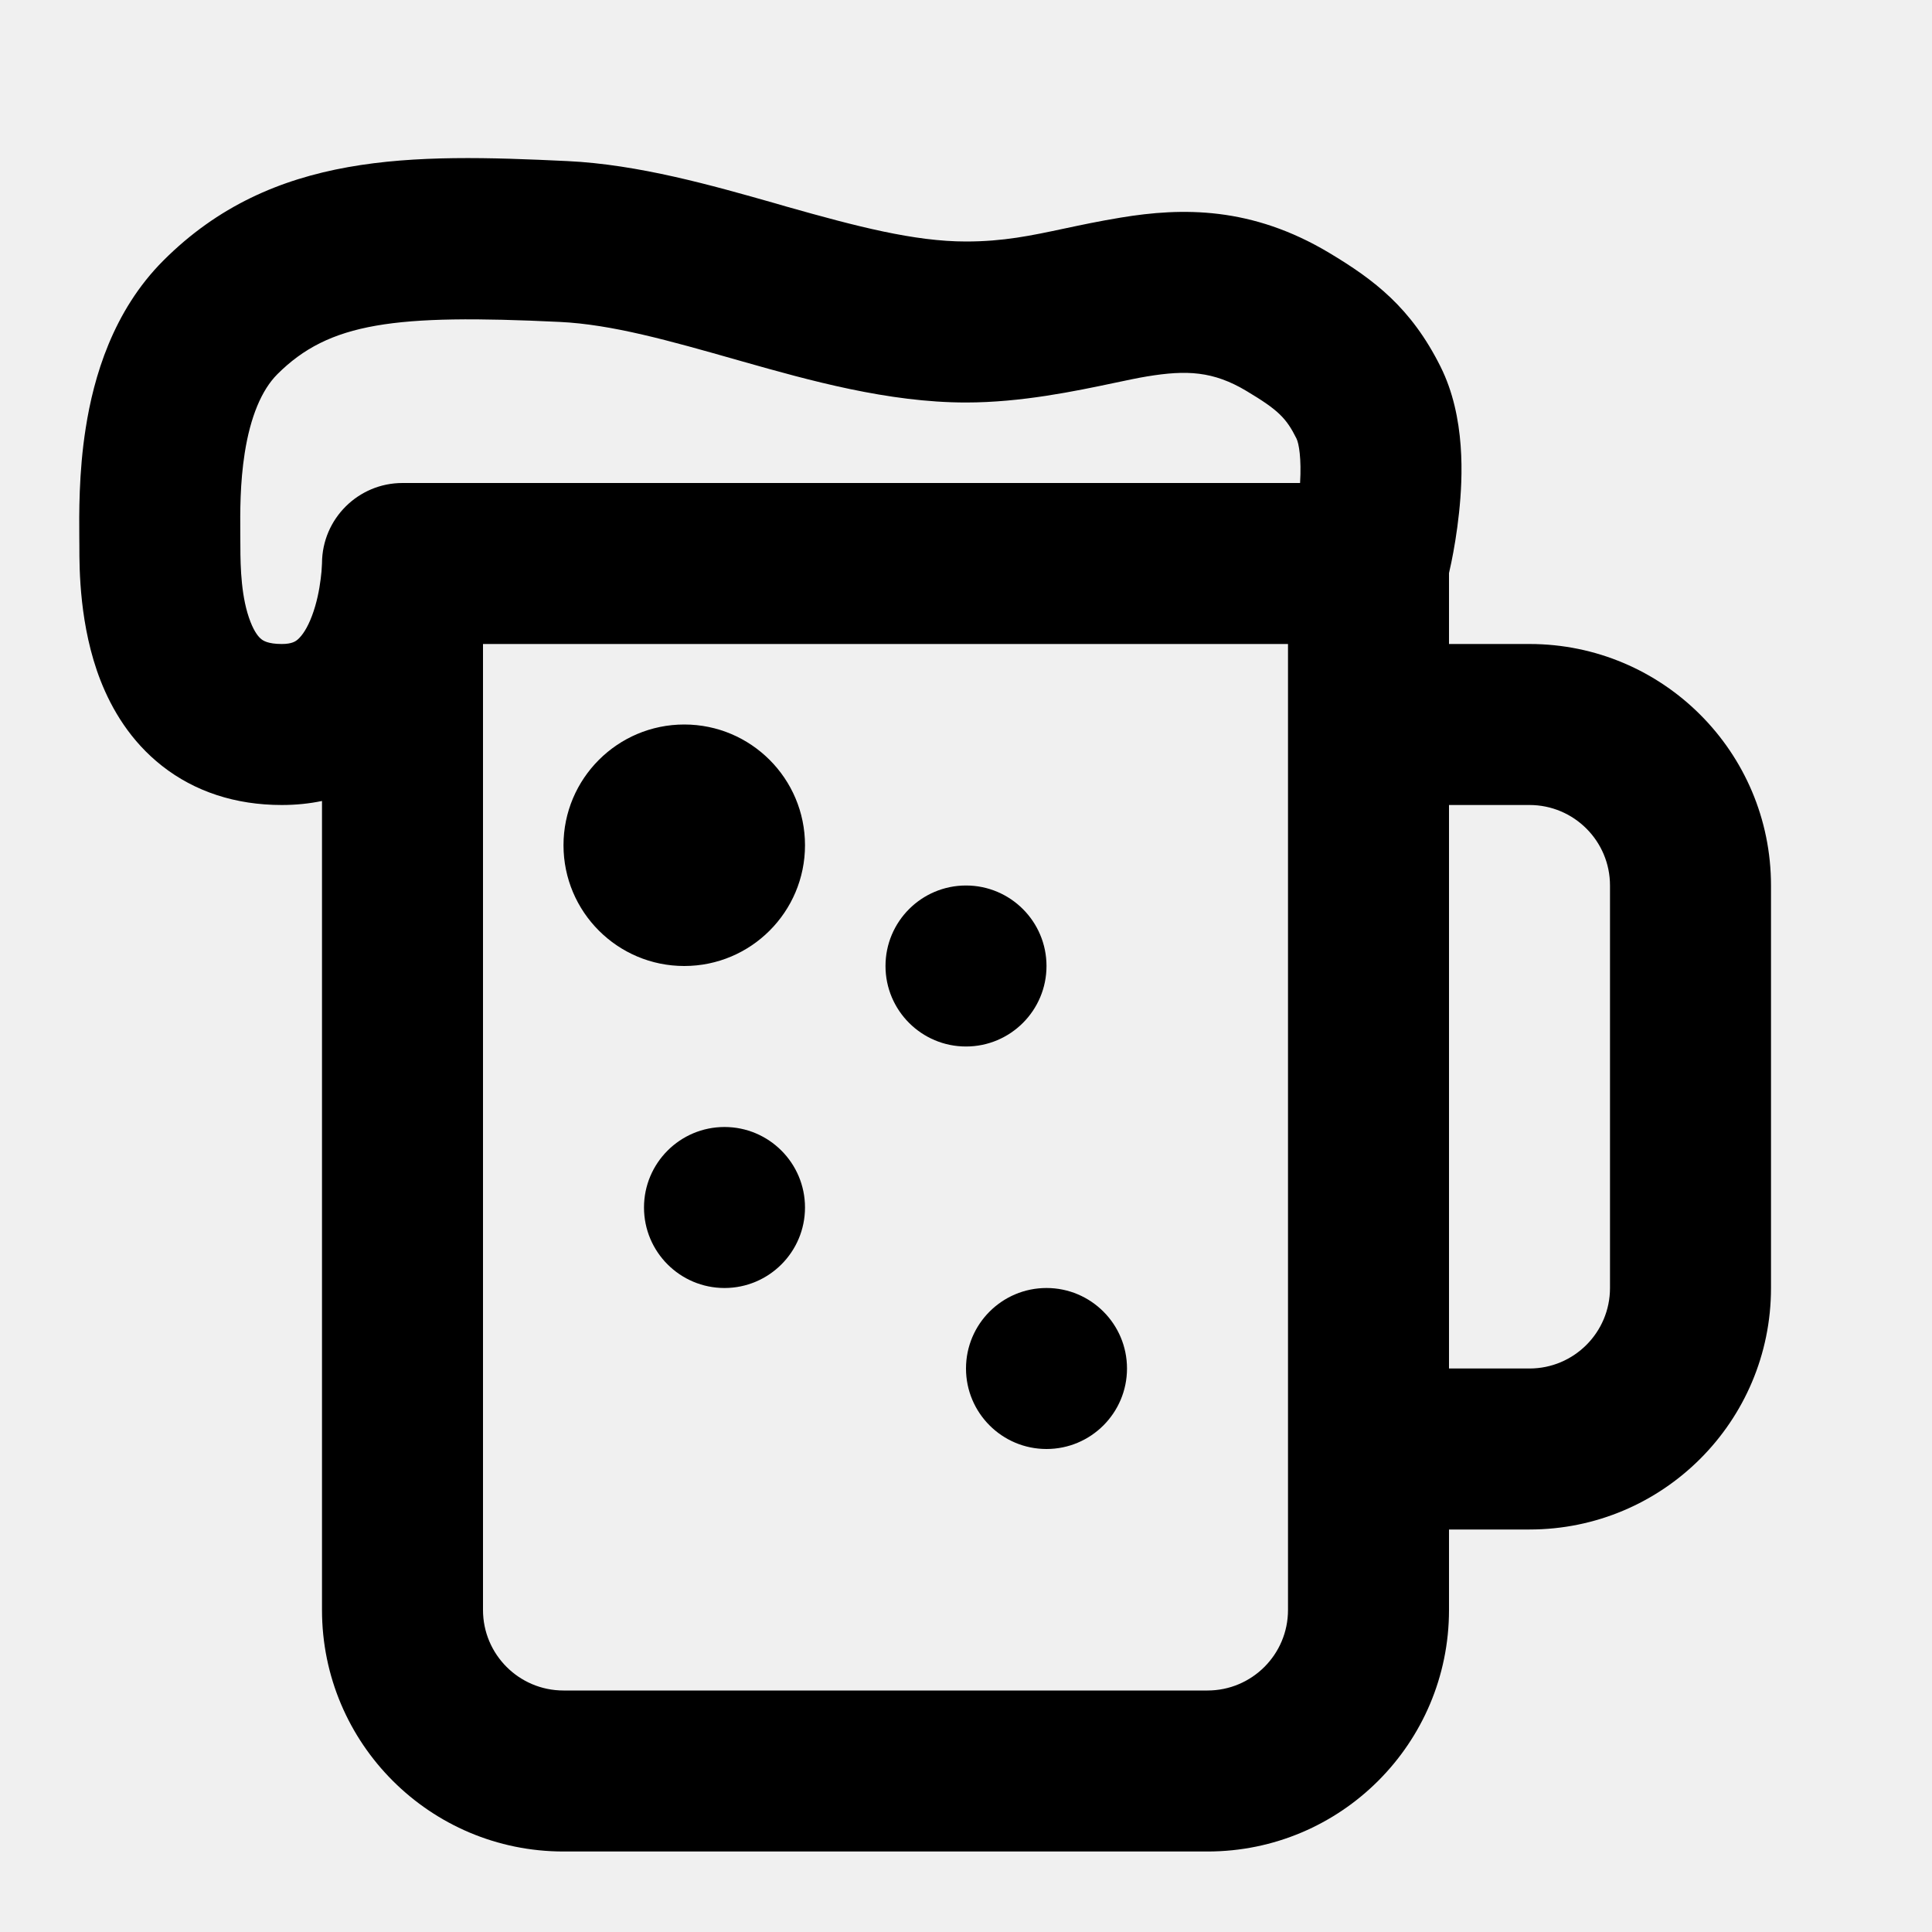
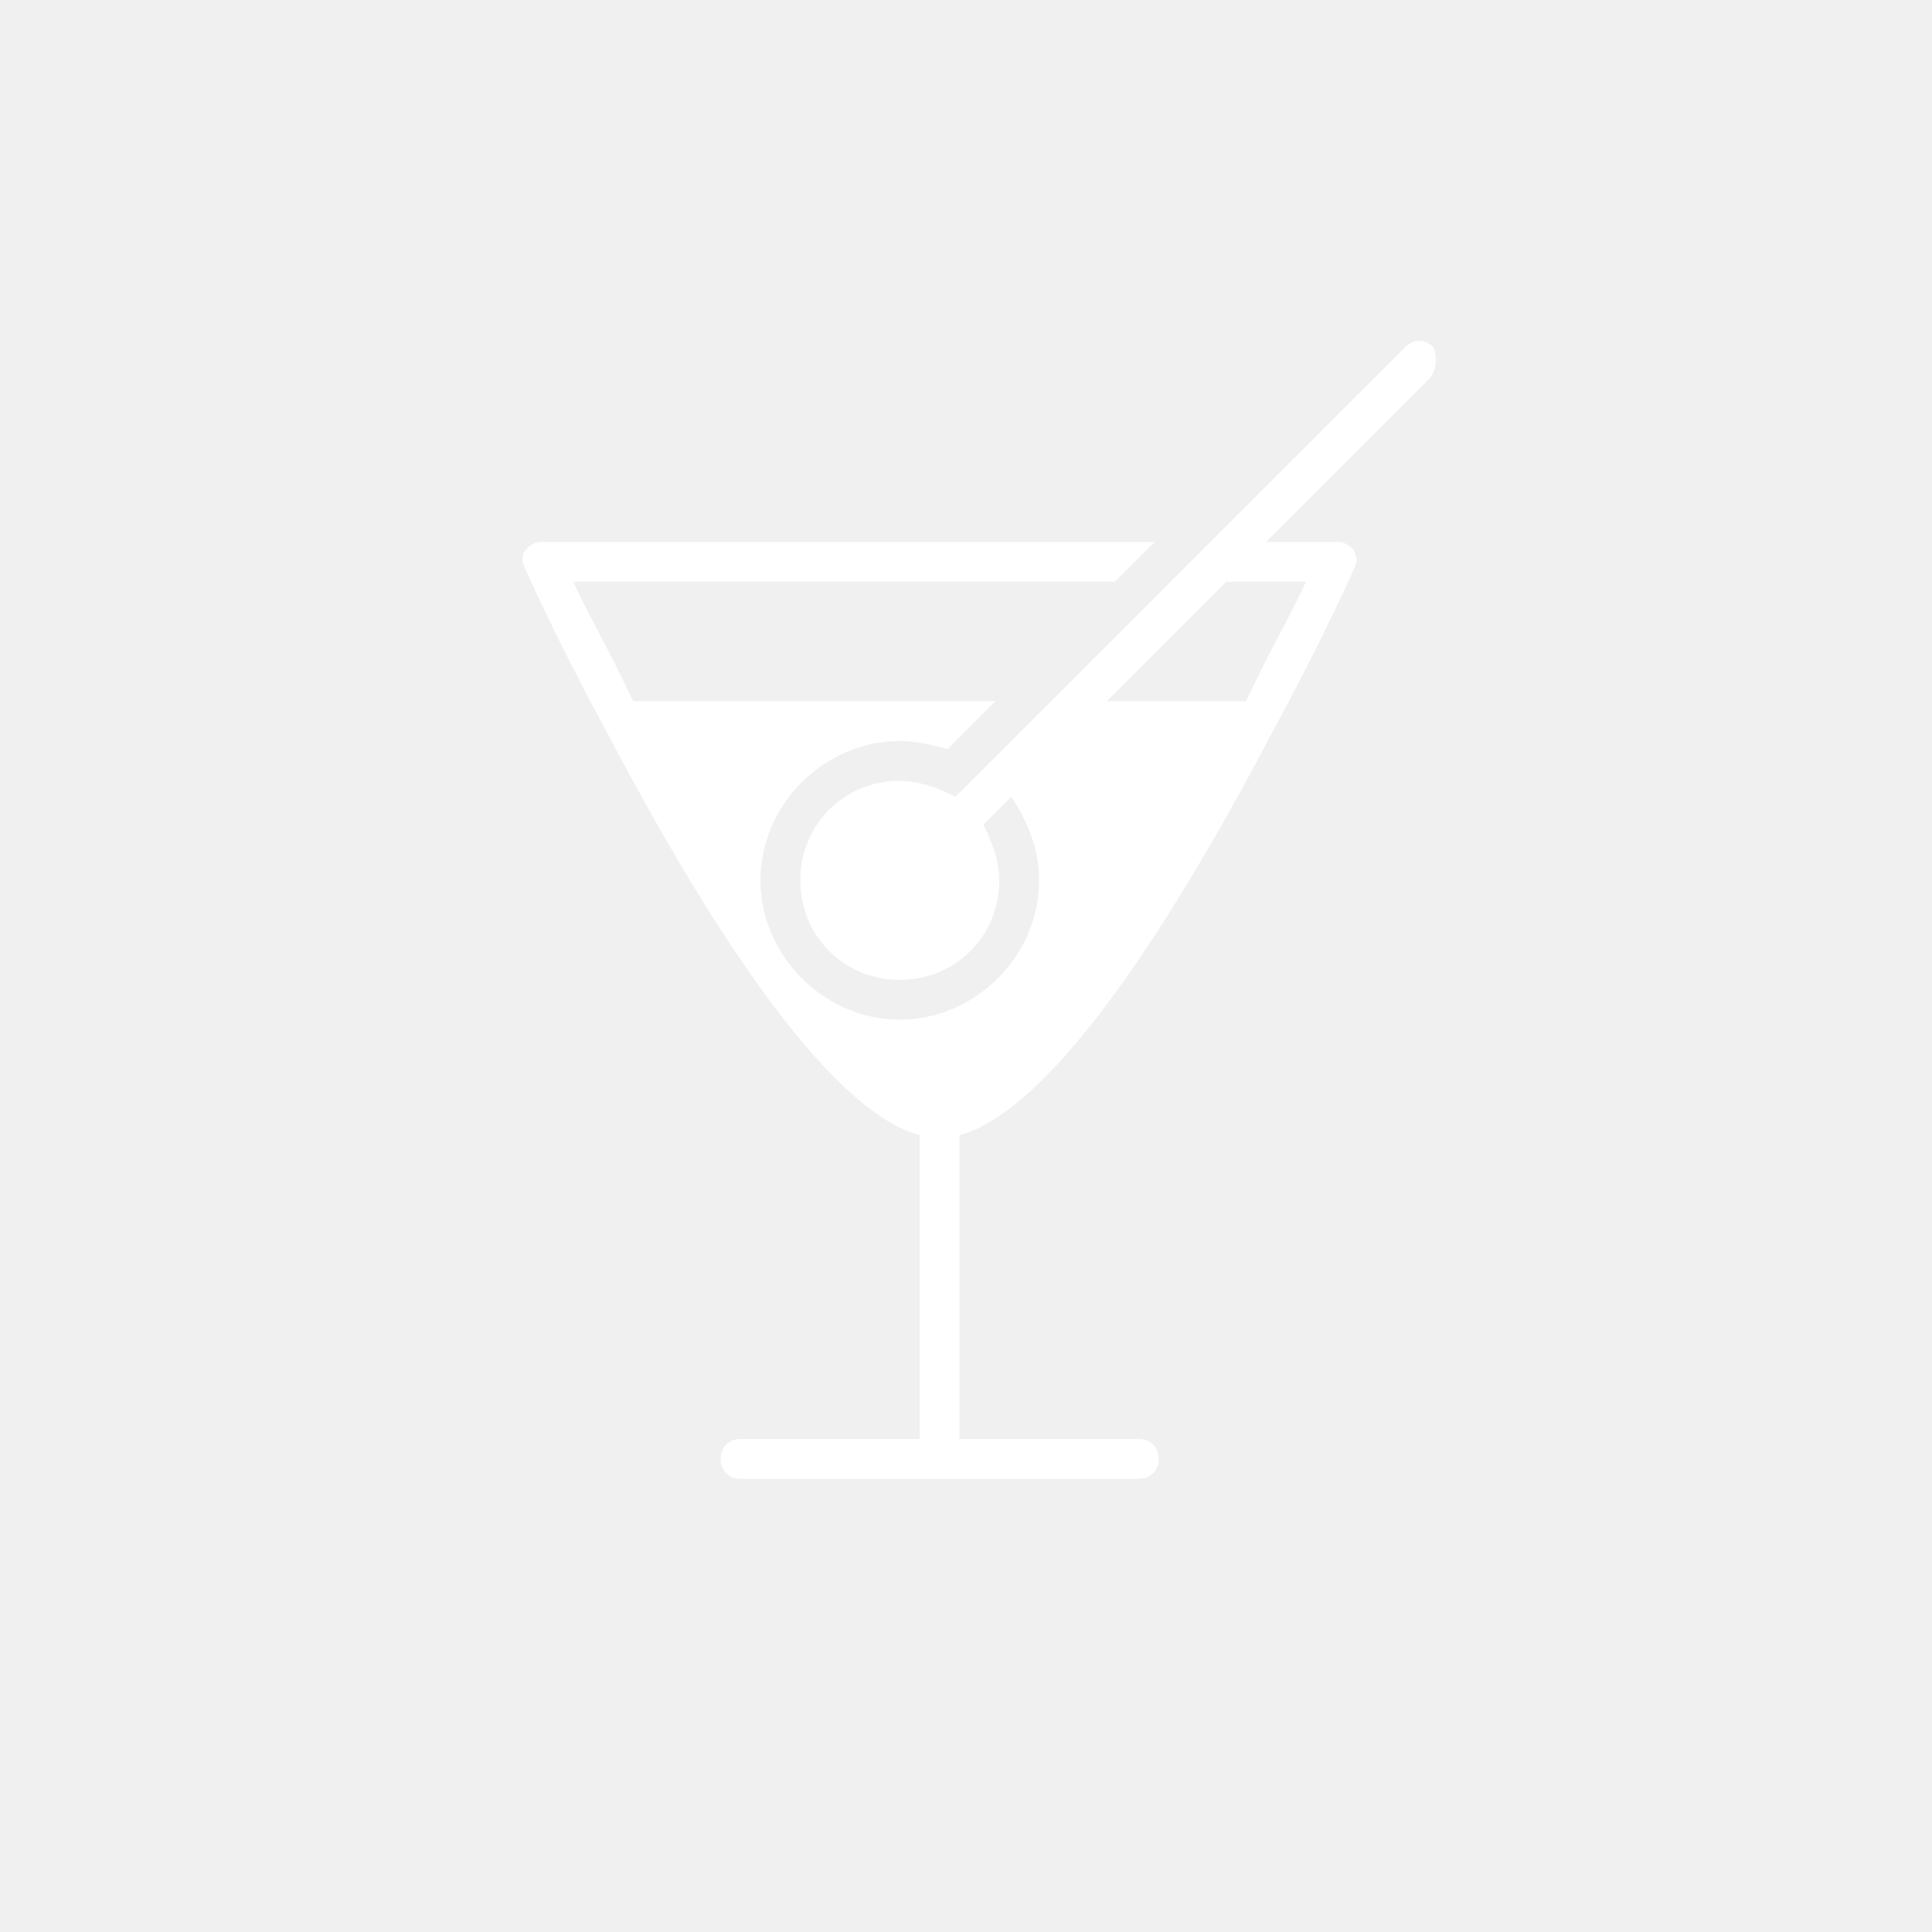
- <svg xmlns="http://www.w3.org/2000/svg" width="800px" height="800px" viewBox="0 0 24 24" fill="none">
-   <path fill-rule="evenodd" clip-rule="evenodd" d="M6.952 3.999C4.903 3.901 4.09 4.004 3.444 4.65C3.25 4.845 3.111 5.176 3.04 5.627C2.981 6.005 2.983 6.357 2.985 6.641C2.986 6.69 2.986 6.737 2.986 6.781C2.986 7.055 2.997 7.434 3.112 7.726C3.163 7.857 3.215 7.916 3.248 7.941C3.267 7.956 3.326 8 3.5 8C3.629 8 3.674 7.966 3.703 7.94C3.752 7.896 3.817 7.807 3.876 7.649C3.934 7.495 3.967 7.328 3.984 7.189C3.993 7.122 3.997 7.067 3.998 7.032C3.999 7.015 4 7.003 4 6.998L4 6.999L4 6.997L4 6.998L4 6.994C4.003 6.445 4.45 6 5 6H16.15C16.168 5.698 16.136 5.509 16.105 5.447C15.978 5.192 15.877 5.092 15.486 4.858C15.071 4.609 14.741 4.595 14.249 4.676C14.137 4.694 13.999 4.724 13.841 4.757C13.357 4.859 12.686 5 12 5C11.033 5 10.052 4.725 9.226 4.491L9.166 4.474C8.308 4.23 7.602 4.03 6.952 3.999ZM16 8H6V20C6 20.552 6.448 21 7 21H15C15.552 21 16 20.552 16 20V18V9V8ZM4 9.95C3.842 9.983 3.675 10 3.5 10C2.924 10 2.419 9.833 2.014 9.515C1.621 9.207 1.389 8.811 1.249 8.454C0.986 7.781 0.986 7.062 0.986 6.793L0.986 6.781C0.986 6.752 0.986 6.717 0.985 6.677C0.983 6.401 0.977 5.872 1.065 5.317C1.163 4.688 1.401 3.865 2.03 3.236C3.384 1.882 5.119 1.909 7.048 2.001C7.934 2.043 8.845 2.303 9.624 2.524L9.772 2.567C10.642 2.813 11.357 3 12 3C12.466 3 12.809 2.927 13.222 2.839C13.43 2.795 13.655 2.747 13.923 2.703C14.684 2.577 15.548 2.563 16.515 3.143C17.07 3.476 17.528 3.821 17.894 4.553C18.208 5.18 18.171 5.935 18.125 6.367C18.099 6.614 18.061 6.831 18.029 6.987C18.018 7.037 18.009 7.082 18 7.119V8H19C20.657 8 22 9.343 22 11V16C22 17.657 20.657 19 19 19H18V20C18 21.657 16.657 23 15 23H7C5.343 23 4 21.657 4 20V9.95ZM18 17H19C19.552 17 20 16.552 20 16V11C20 10.448 19.552 10 19 10H18V17ZM13 12C13 12.552 12.552 13 12 13C11.448 13 11 12.552 11 12C11 11.448 11.448 11 12 11C12.552 11 13 11.448 13 12ZM8.5 12C9.328 12 10 11.328 10 10.5C10 9.672 9.328 9 8.5 9C7.672 9 7 9.672 7 10.5C7 11.328 7.672 12 8.5 12ZM10 15C10 15.552 9.552 16 9 16C8.448 16 8 15.552 8 15C8 14.448 8.448 14 9 14C9.552 14 10 14.448 10 15ZM13 18C13.552 18 14 17.552 14 17C14 16.448 13.552 16 13 16C12.448 16 12 16.448 12 17C12 17.552 12.448 18 13 18Z" fill="#000000" />
+ <svg xmlns="http://www.w3.org/2000/svg" width="34px" height="34px" viewBox="0 0 34 34" version="1.1">
+   <defs />
+   <g id="Category-icons" stroke="none" stroke-width="1" fill="none" fill-rule="evenodd">
+     <g id="category_icon_drinks" fill-rule="nonzero" fill="#FFFFFF">
+       <g id="coctail-glass.1" transform="translate(9, 6)">
+         <path d="M16.222,0.105 C16.082,-0.035 15.872,-0.035 15.732,0.105 L12.299,3.538 L11.599,4.238 L9.497,6.34 L8.306,7.531 L7.816,8.021 C7.536,7.881 7.185,7.741 6.835,7.741 C5.854,7.741 5.084,8.512 5.084,9.492 C5.084,10.473 5.854,11.244 6.835,11.244 C7.816,11.244 8.586,10.473 8.586,9.492 C8.586,9.142 8.446,8.792 8.306,8.512 L8.797,8.021 C9.077,8.442 9.287,8.932 9.287,9.492 C9.287,10.823 8.166,11.944 6.835,11.944 C5.504,11.944 4.383,10.823 4.383,9.492 C4.383,8.161 5.504,7.04 6.835,7.04 C7.115,7.04 7.395,7.111 7.676,7.181 L8.516,6.34 L2.141,6.34 C1.721,5.429 1.301,4.729 1.091,4.238 L10.618,4.238 L11.319,3.538 L0.53,3.538 C0.39,3.538 0.32,3.608 0.25,3.678 C0.18,3.748 0.18,3.888 0.25,4.028 C0.25,4.028 0.81,5.289 1.651,6.83 C3.963,11.244 5.854,13.626 7.185,13.976 L7.185,19.324 L4.033,19.324 C3.823,19.324 3.683,19.464 3.683,19.674 C3.683,19.884 3.823,20.024 4.033,20.024 L11.038,20.024 C11.248,20.024 11.389,19.884 11.389,19.674 C11.389,19.464 11.248,19.324 11.038,19.324 L7.886,19.324 L7.886,13.976 C9.217,13.626 11.108,11.244 13.42,6.83 C14.261,5.289 14.821,4.028 14.821,4.028 C14.891,3.888 14.891,3.818 14.821,3.678 C14.751,3.608 14.681,3.538 14.541,3.538 L13.28,3.538 L16.152,0.666 C16.292,0.525 16.292,0.245 16.222,0.105 Z M13.981,4.238 C13.77,4.729 13.35,5.429 12.93,6.34 L10.478,6.34 L12.58,4.238 L13.981,4.238 Z" id="Shape" />
+       </g>
+     </g>
+   </g>
</svg>
